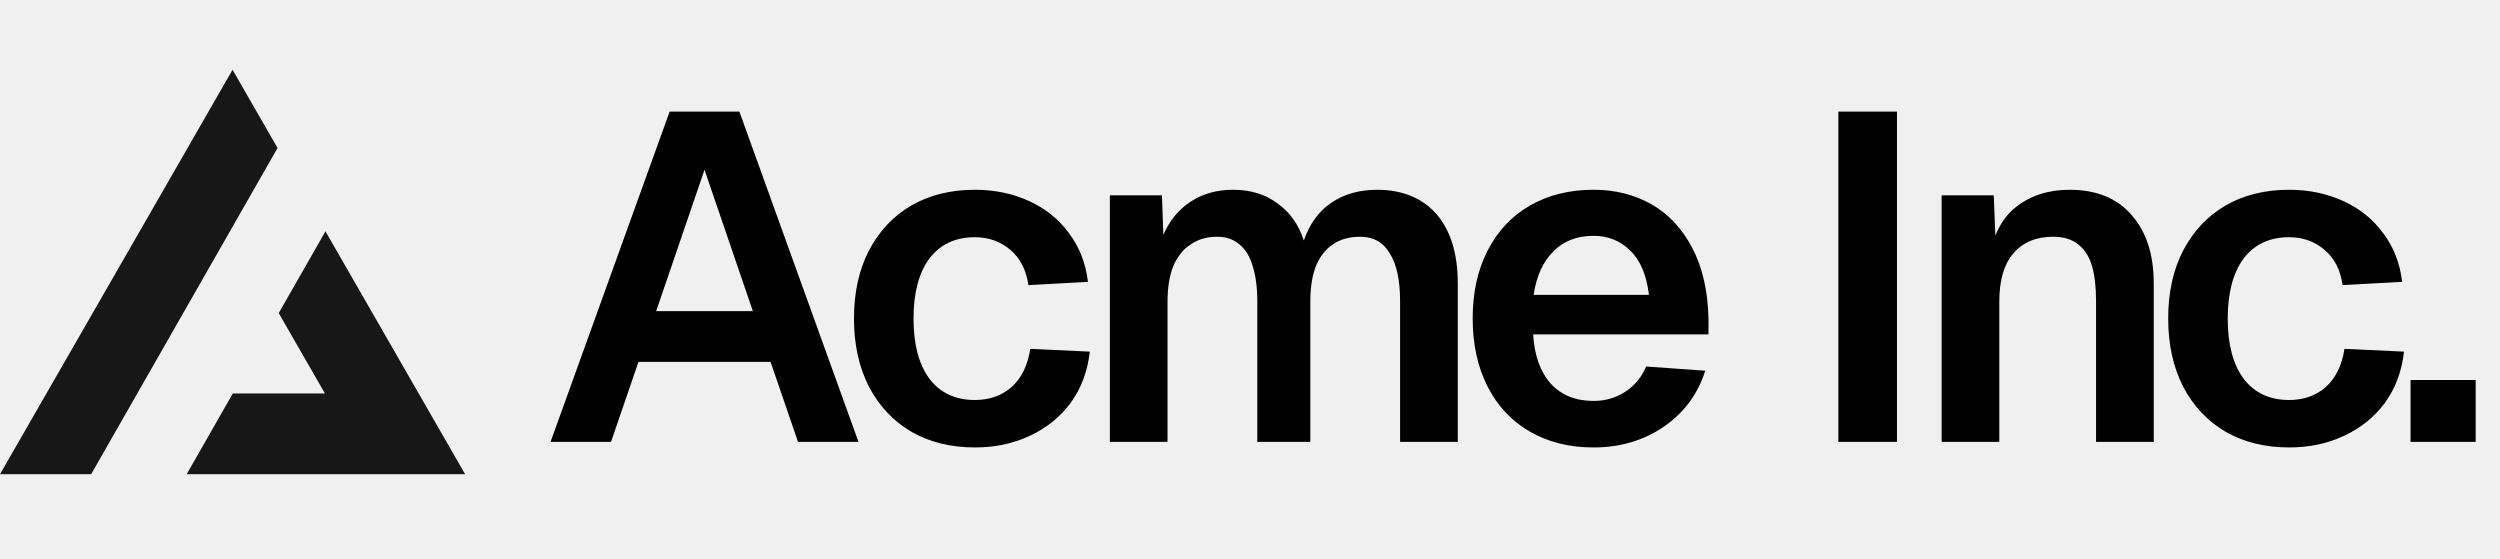
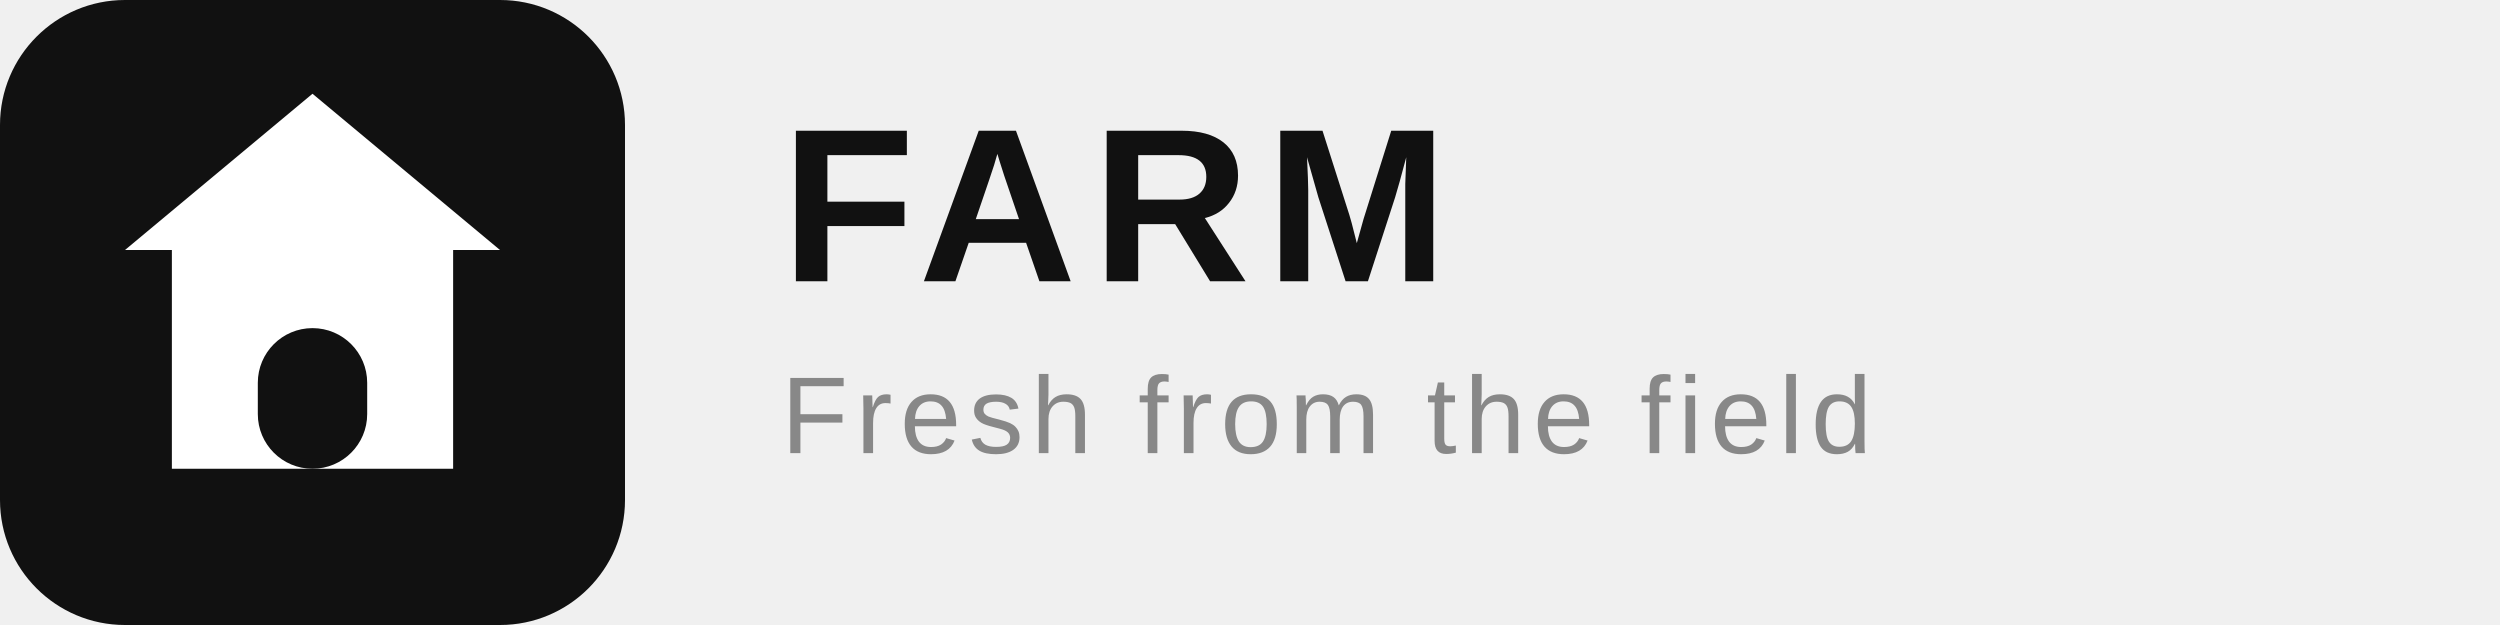
- <svg xmlns="http://www.w3.org/2000/svg" width="215" height="48" fill="none">
-   <path fill="#000" d="M57.588 9.6h6L73.828 38h-5.2l-2.36-6.88h-11.36L52.548 38h-5.2l10.24-28.4Zm7.16 17.16-4.16-12.16-4.16 12.16h8.32Zm23.694-2.24c-.186-1.307-.706-2.32-1.56-3.04-.853-.72-1.866-1.08-3.04-1.08-1.68 0-2.986.613-3.92 1.84-.906 1.227-1.36 2.947-1.36 5.16s.454 3.933 1.36 5.16c.934 1.227 2.24 1.84 3.92 1.84 1.254 0 2.307-.373 3.16-1.12.854-.773 1.387-1.867 1.6-3.28l5.12.24c-.186 1.68-.733 3.147-1.64 4.4-.906 1.227-2.08 2.173-3.52 2.84-1.413.667-2.986 1-4.72 1-2.08 0-3.906-.453-5.48-1.36-1.546-.907-2.76-2.2-3.64-3.88-.853-1.68-1.28-3.627-1.28-5.84 0-2.24.427-4.187 1.28-5.84.88-1.68 2.094-2.973 3.64-3.88 1.574-.907 3.4-1.36 5.48-1.36 1.68 0 3.227.32 4.64.96 1.414.64 2.56 1.56 3.44 2.76.907 1.2 1.454 2.6 1.64 4.2l-5.12.28Zm11.486-7.72.12 3.4c.534-1.227 1.307-2.173 2.32-2.84 1.04-.693 2.267-1.04 3.68-1.04 1.494 0 2.76.387 3.8 1.16 1.067.747 1.827 1.813 2.28 3.2.507-1.44 1.294-2.52 2.36-3.24 1.094-.747 2.414-1.12 3.96-1.12 1.414 0 2.64.307 3.68.92s1.84 1.52 2.4 2.72c.56 1.2.84 2.667.84 4.4V38h-4.96V25.92c0-1.813-.293-3.187-.88-4.12-.56-.96-1.413-1.44-2.56-1.44-.906 0-1.68.213-2.32.64-.64.427-1.133 1.053-1.48 1.88-.32.827-.48 1.84-.48 3.04V38h-4.56V25.92c0-1.2-.133-2.213-.4-3.04-.24-.827-.626-1.453-1.16-1.88-.506-.427-1.133-.64-1.88-.64-.906 0-1.68.227-2.32.68-.64.427-1.133 1.053-1.48 1.88-.32.827-.48 1.827-.48 3V38h-4.96V16.8h4.48Zm26.723 10.6c0-2.24.427-4.187 1.28-5.84.854-1.68 2.067-2.973 3.64-3.88 1.574-.907 3.4-1.36 5.48-1.36 1.84 0 3.494.413 4.96 1.24 1.467.827 2.64 2.08 3.52 3.76.88 1.653 1.347 3.693 1.4 6.12v1.32h-15.08c.107 1.813.614 3.227 1.52 4.24.907.987 2.134 1.48 3.68 1.48.987 0 1.88-.253 2.68-.76a4.803 4.803 0 0 0 1.84-2.2l5.08.36c-.64 2.027-1.84 3.64-3.6 4.84-1.733 1.173-3.733 1.76-6 1.76-2.08 0-3.906-.453-5.48-1.36-1.573-.907-2.786-2.2-3.64-3.88-.853-1.68-1.28-3.627-1.28-5.84Zm15.16-2.04c-.213-1.733-.76-3.013-1.64-3.84-.853-.827-1.893-1.24-3.12-1.24-1.44 0-2.6.453-3.48 1.36-.88.88-1.44 2.12-1.68 3.72h9.92ZM163.139 9.6V38h-5.04V9.6h5.04Zm8.322 7.2.24 5.88-.64-.36c.32-2.053 1.094-3.56 2.32-4.52 1.254-.987 2.787-1.48 4.6-1.48 2.32 0 4.107.733 5.36 2.2 1.254 1.44 1.88 3.387 1.88 5.84V38h-4.96V25.92c0-1.253-.12-2.28-.36-3.08-.24-.8-.64-1.413-1.2-1.84-.533-.427-1.253-.64-2.16-.64-1.44 0-2.573.48-3.4 1.44-.8.933-1.2 2.307-1.2 4.12V38h-4.96V16.8h4.48Zm30.003 7.72c-.186-1.307-.706-2.32-1.56-3.04-.853-.72-1.866-1.08-3.04-1.08-1.68 0-2.986.613-3.92 1.84-.906 1.227-1.36 2.947-1.36 5.16s.454 3.933 1.36 5.16c.934 1.227 2.24 1.84 3.92 1.84 1.254 0 2.307-.373 3.16-1.12.854-.773 1.387-1.867 1.6-3.28l5.12.24c-.186 1.68-.733 3.147-1.64 4.4-.906 1.227-2.08 2.173-3.52 2.84-1.413.667-2.986 1-4.72 1-2.08 0-3.906-.453-5.48-1.36-1.546-.907-2.76-2.2-3.64-3.88-.853-1.68-1.28-3.627-1.28-5.84 0-2.24.427-4.187 1.28-5.84.88-1.68 2.094-2.973 3.64-3.88 1.574-.907 3.4-1.36 5.48-1.36 1.68 0 3.227.32 4.64.96 1.414.64 2.56 1.56 3.44 2.76.907 1.2 1.454 2.6 1.64 4.2l-5.12.28Zm11.443 8.16V38h-5.6v-5.32h5.6Z" />
-   <path fill="#171717" fill-rule="evenodd" d="m7.839 40.783 16.03-28.054L20 6 0 40.783h7.839Zm8.214 0H40L27.99 19.894l-4.02 7.032 3.976 6.914H20.02l-3.967 6.943Z" clip-rule="evenodd" />
+ <svg xmlns="http://www.w3.org/2000/svg" width="320" height="80" viewBox="0 0 320 80">
+   <rect width="80" height="80" rx="16" fill="#111111" />
+   <polygon points="40,12 16,32 64,32" fill="#ffffff" />
+   <rect x="22" y="30" width="36" height="30" fill="#ffffff" />
+   <rect x="33" y="42" width="14" height="18" rx="7" fill="#111111" />
+   <text x="100" y="36" font-family="'Arial Black', Arial, sans-serif" font-weight="900" font-size="28" letter-spacing="2" fill="#111111">FARM</text>
+   <text x="100" y="58" font-family="Arial, sans-serif" font-size="14" fill="#888888" letter-spacing="1">Fresh from the field</text>
</svg>
